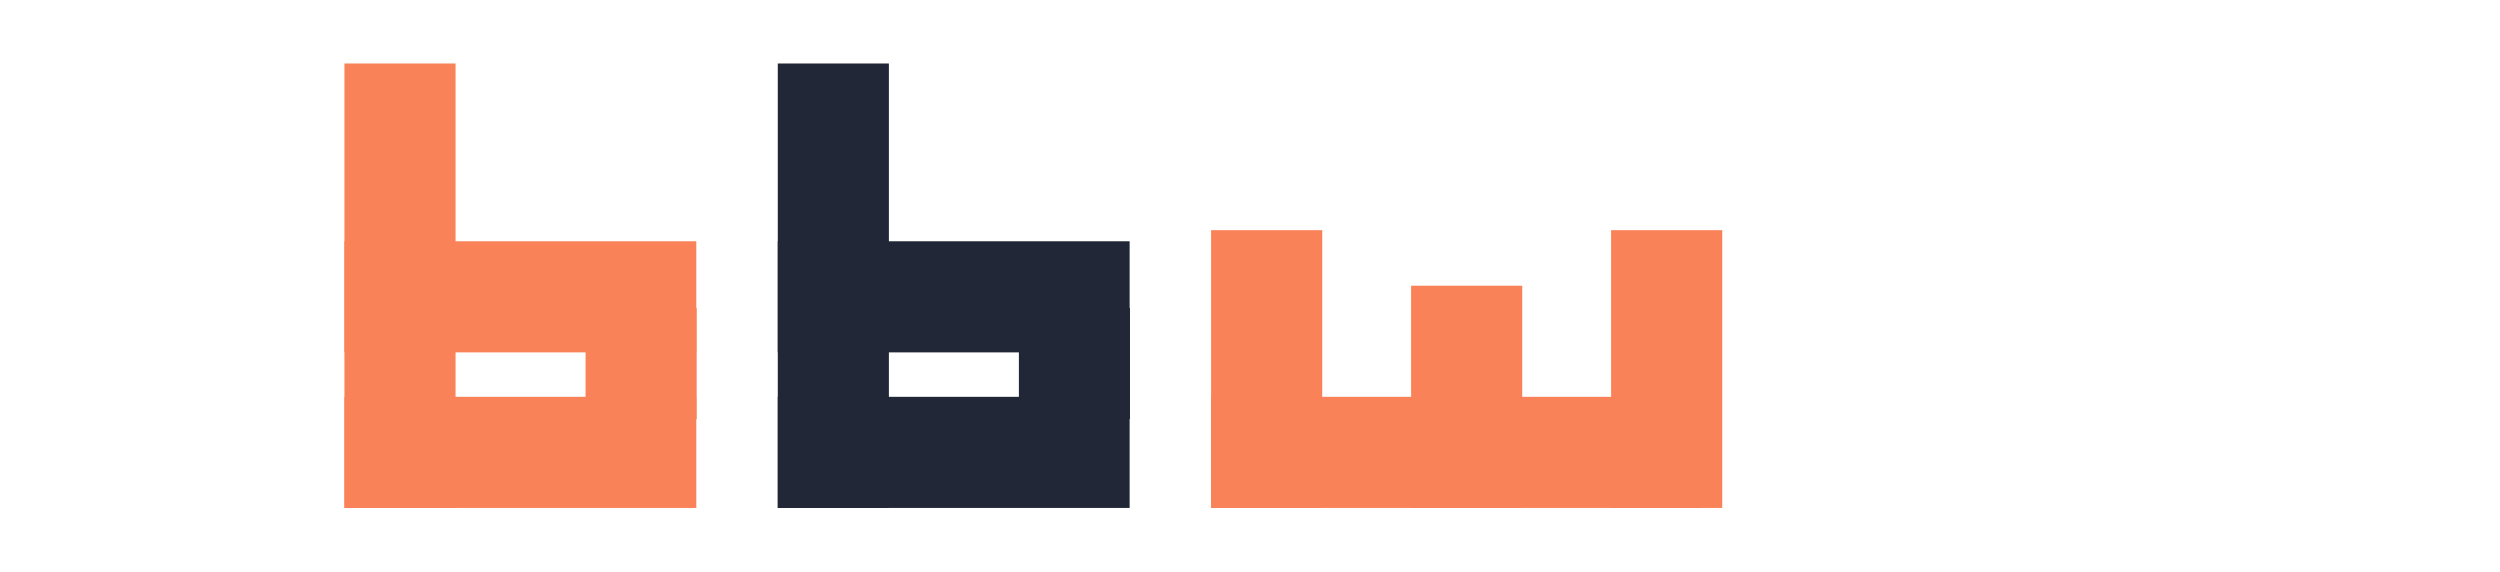
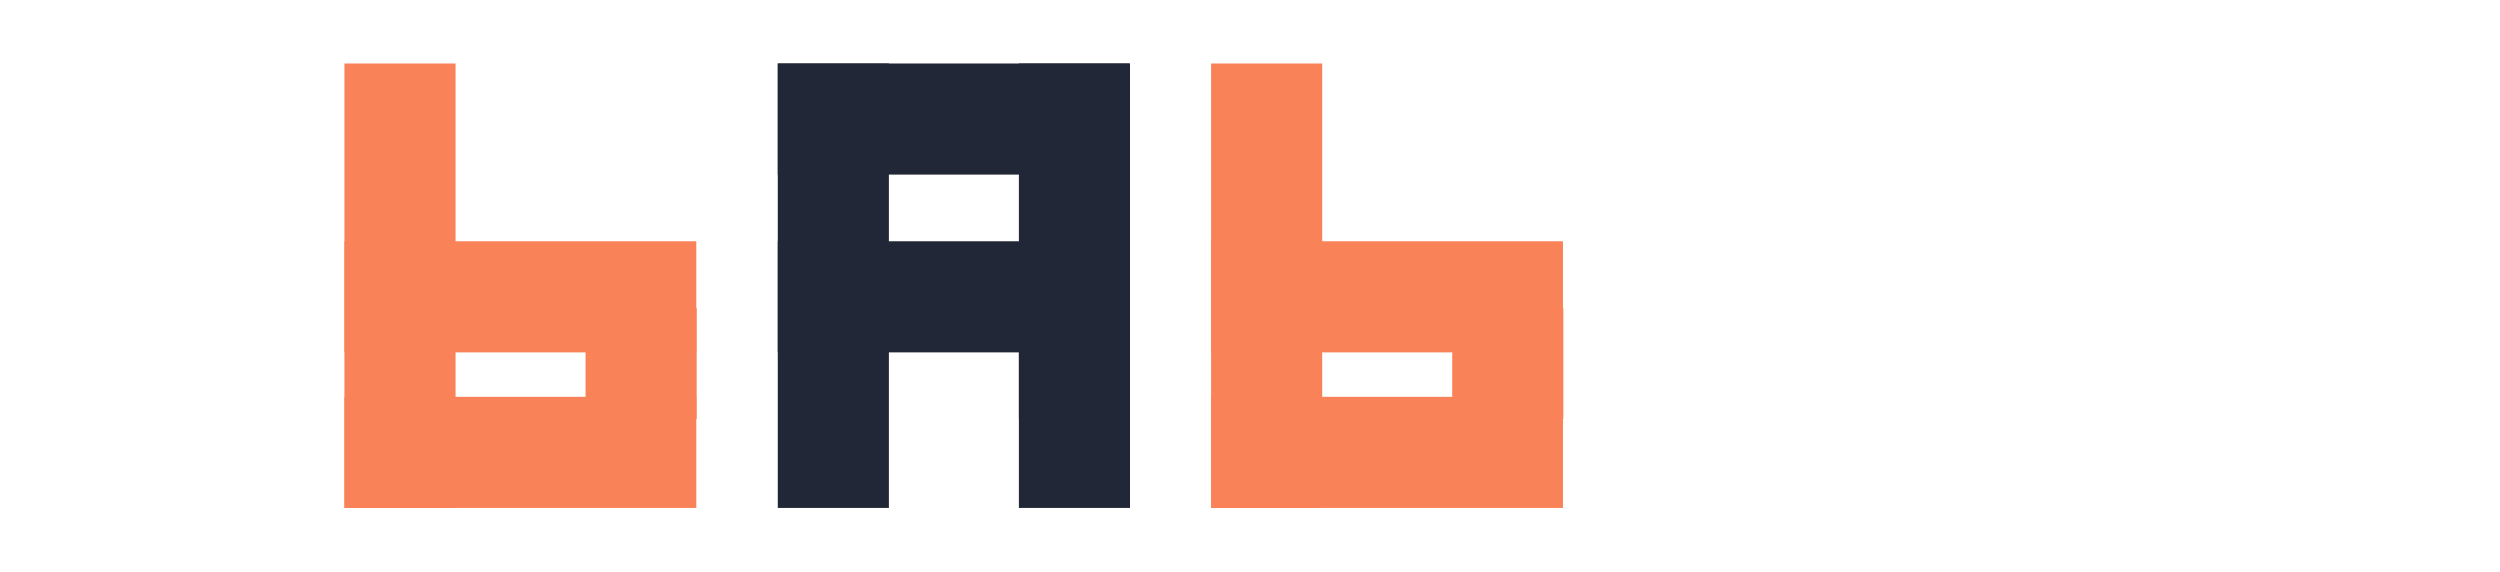
<svg xmlns="http://www.w3.org/2000/svg" width="175" height="40" viewBox="0 0 225 40" fill="none">

  /* B */
  <rect x="31" width="10" height="40" fill="#FA8258" />
  <rect x="31" y="16" width="31.667" height="10" fill="#FA8258" />
  <rect x="31" y="30" width="31.667" height="10" fill="#FA8258" />
  <rect x="52.7" y="22" width="10" height="10" fill="#FA8258" />
-   /* B */
+   /* A */
  <rect x="70" width="10" height="40" fill="#212736" />
  <rect x="70" y="16" width="31.667" height="10" fill="#212736" />
-   <rect x="70" y="30" width="31.667" height="10" fill="#212736" />
+   <rect x="70" y="0 " width="31.667" height="10" fill="#212736" />
+   <rect x="91.7" width="10" height="40" fill="#212736" />
  <rect x="91.7" y="22" width="10" height="10" fill="#212736" />
-   /* W */
-   <rect x="109" y="30" width="44" height="10" fill="#FA8258" />
-   <rect x="109" y="15" width="10" height="25" fill="#FA8258" />
-   <rect x="127" y="20" width="10" height="20" fill="#FA8258" />
-   <rect x="145" y="15" width="10" height="25" fill="#FA8258" />
+   /* B */
+   <rect x="109" width="10" height="40" fill="#FA8258" />
+   <rect x="109" y="16" width="31.667" height="10" fill="#FA8258" />
+   <rect x="109" y="30" width="31.667" height="10" fill="#FA8258" />
+   <rect x="130.7" y="22" width="10" height="10" fill="#FA8258" />
</svg>
